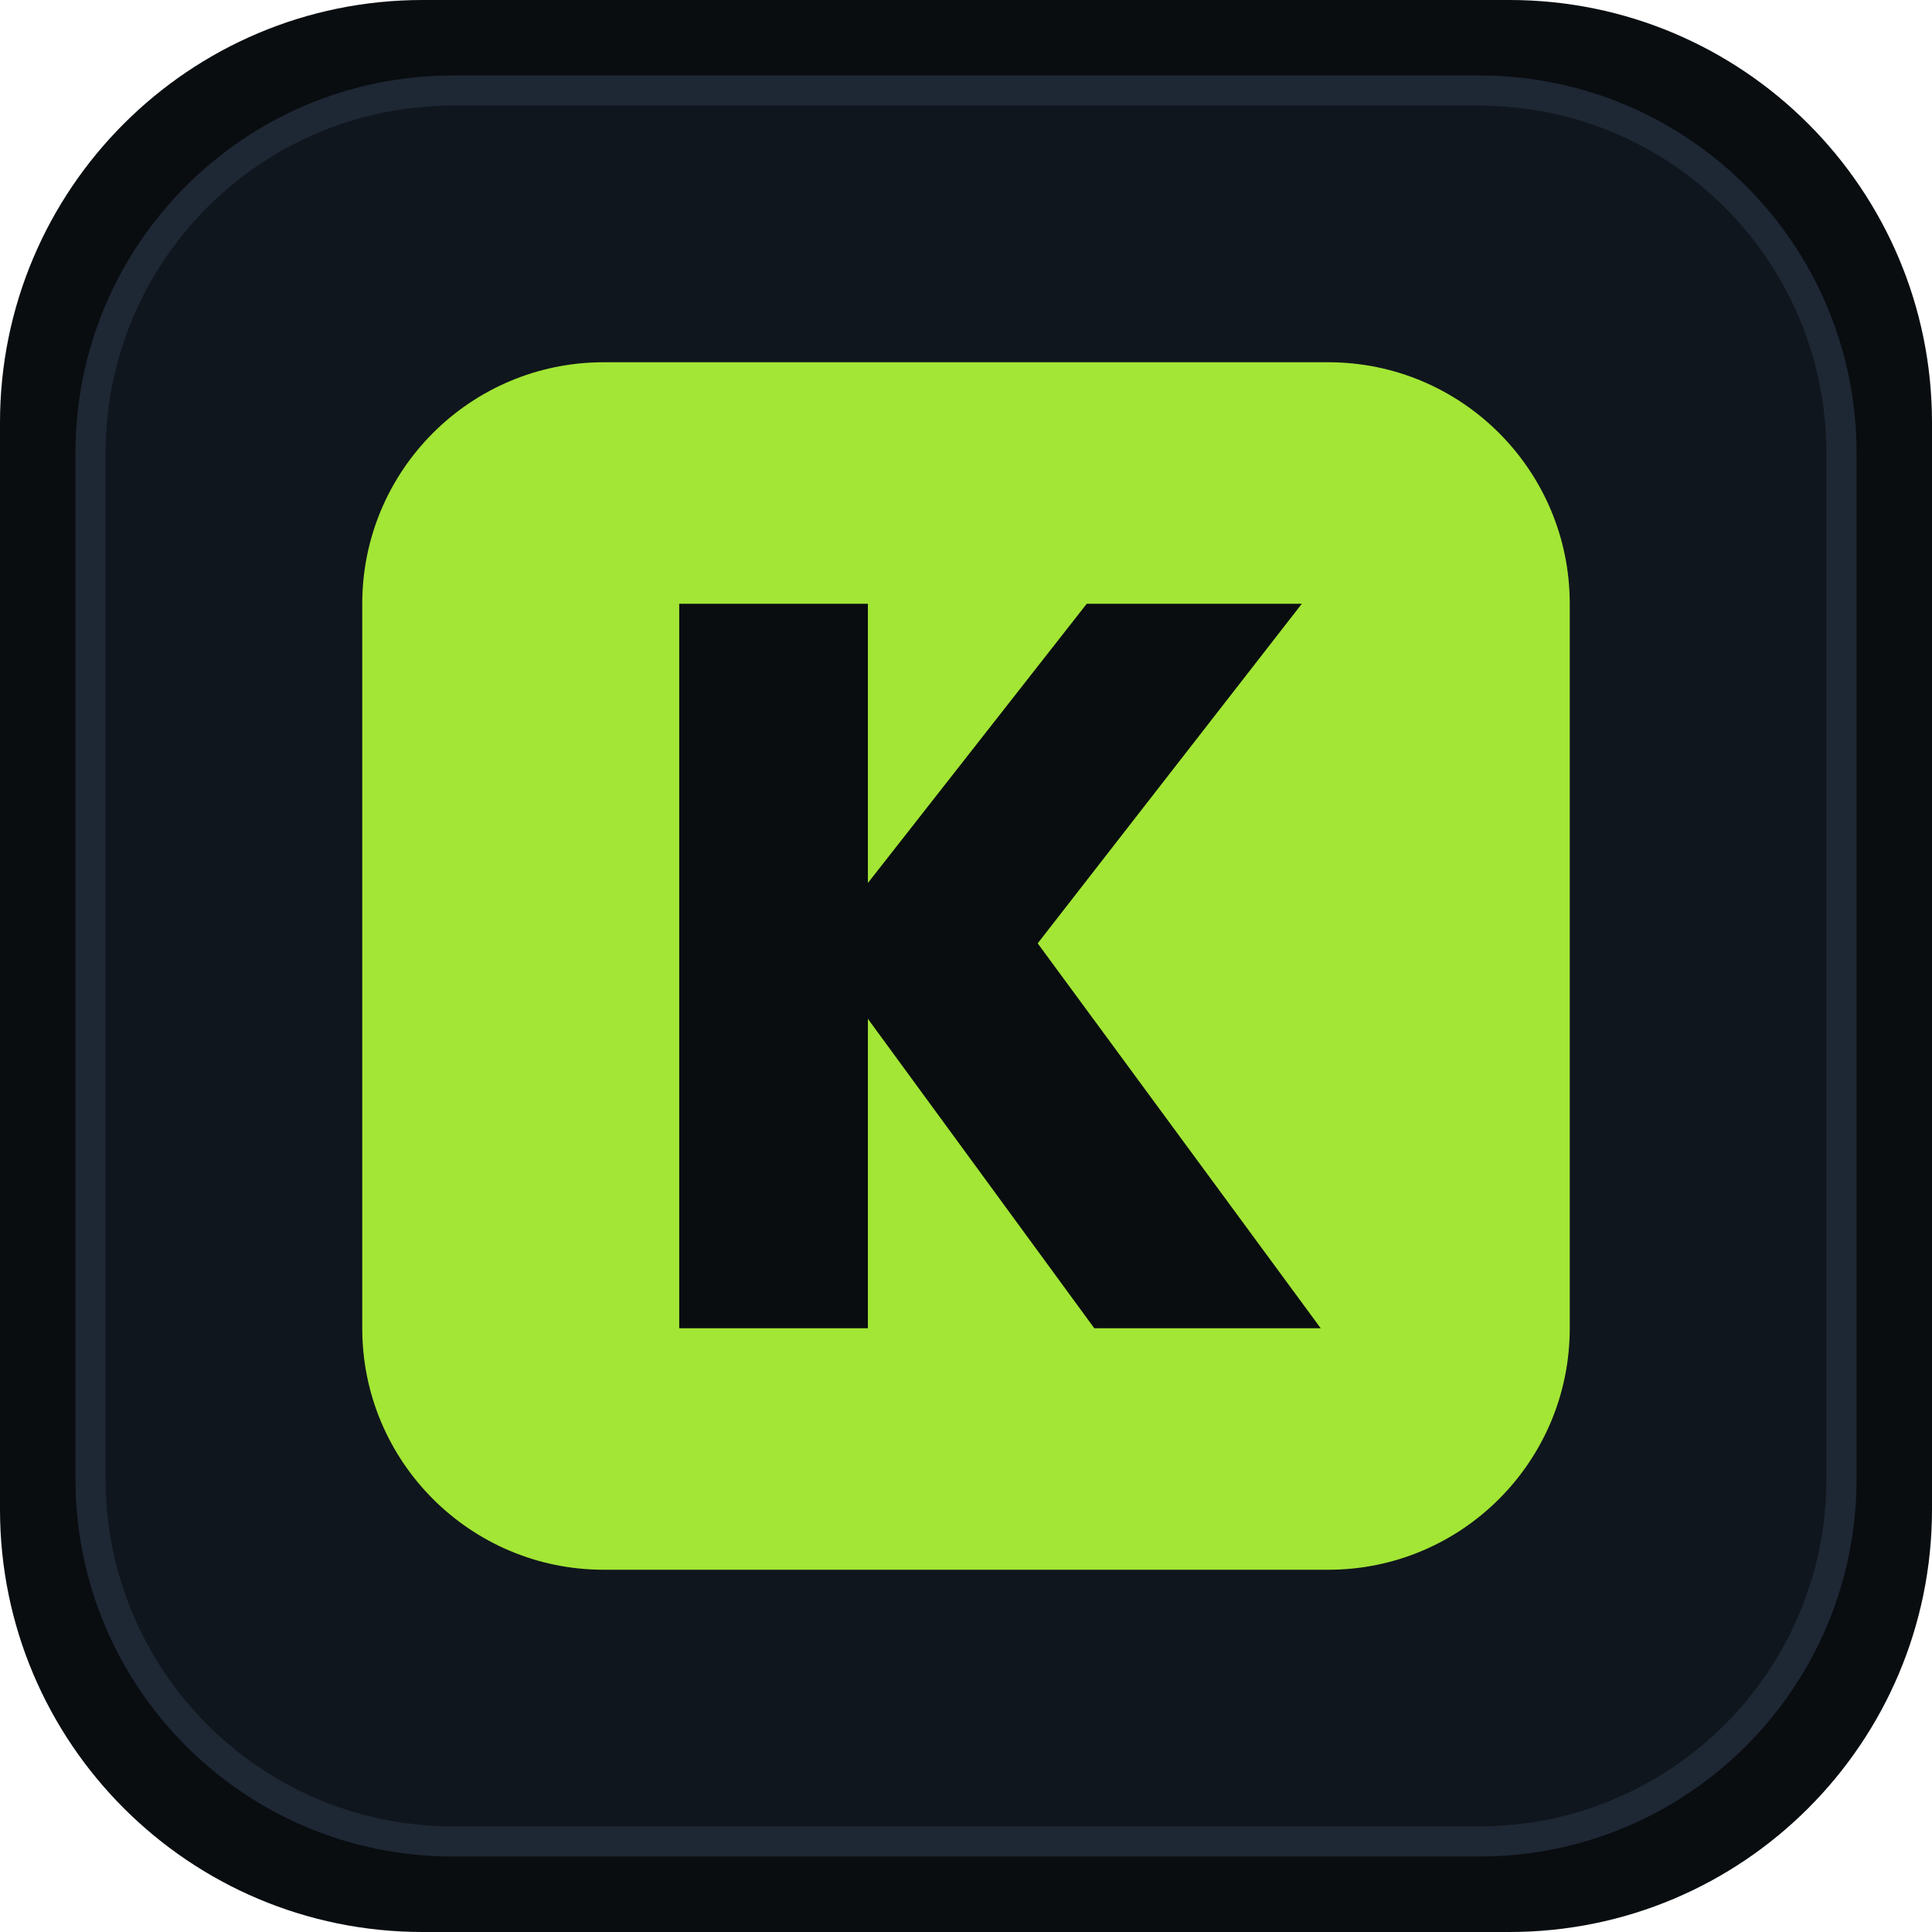
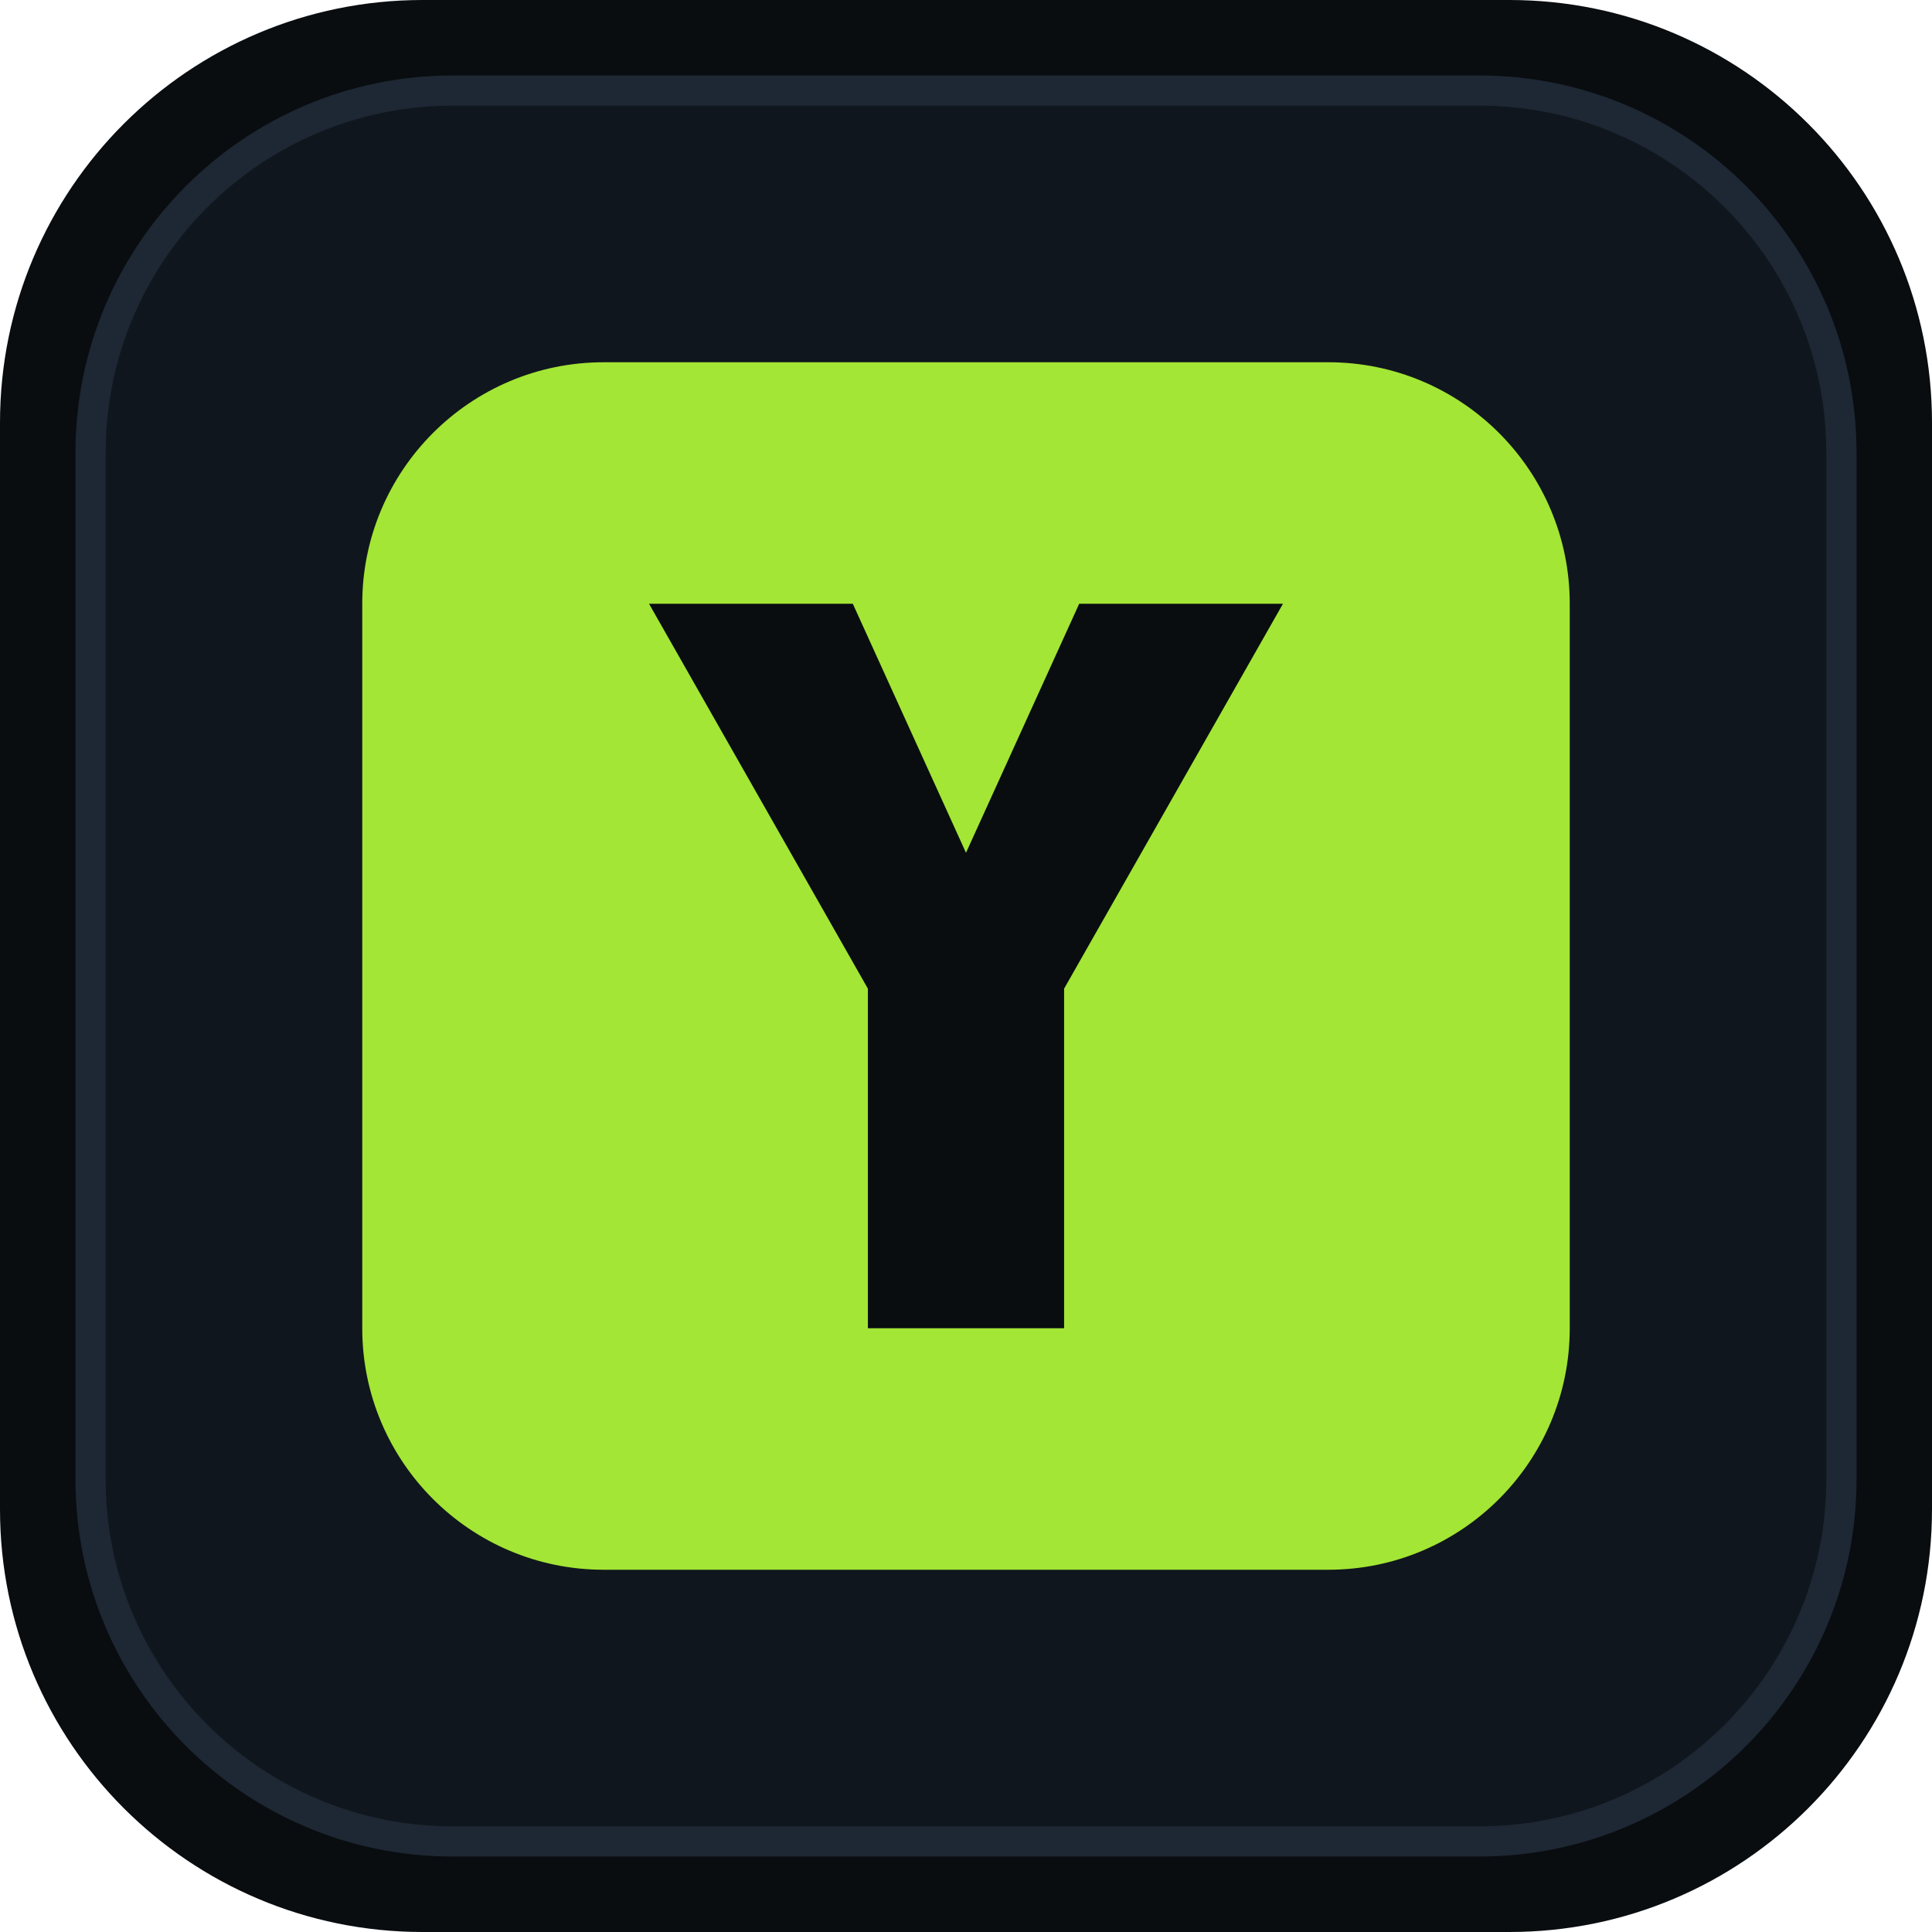
<svg xmlns="http://www.w3.org/2000/svg" viewBox="0 0 512 512">
  <rect width="512" height="512" rx="112" fill="#090D10" />
  <rect x="24" y="24" width="464" height="464" rx="96" fill="#10161D" stroke="#1E2734" stroke-width="8" />
  <rect x="96" y="96" width="320" height="320" rx="64" fill="#A3E635" />
-   <path d="M180 160 V352 H230 V270 L290 352 H350 L275 250 L345 160 H288 L230 234 V160 Z" fill="#090D10" />
+   <path d="M 172 160 L 226 160 L 256 226 L 286 160 L 340 160 L 282 262 L 282 352 L 230 352 L 230 262 Z" fill="#090D10" />
</svg>
